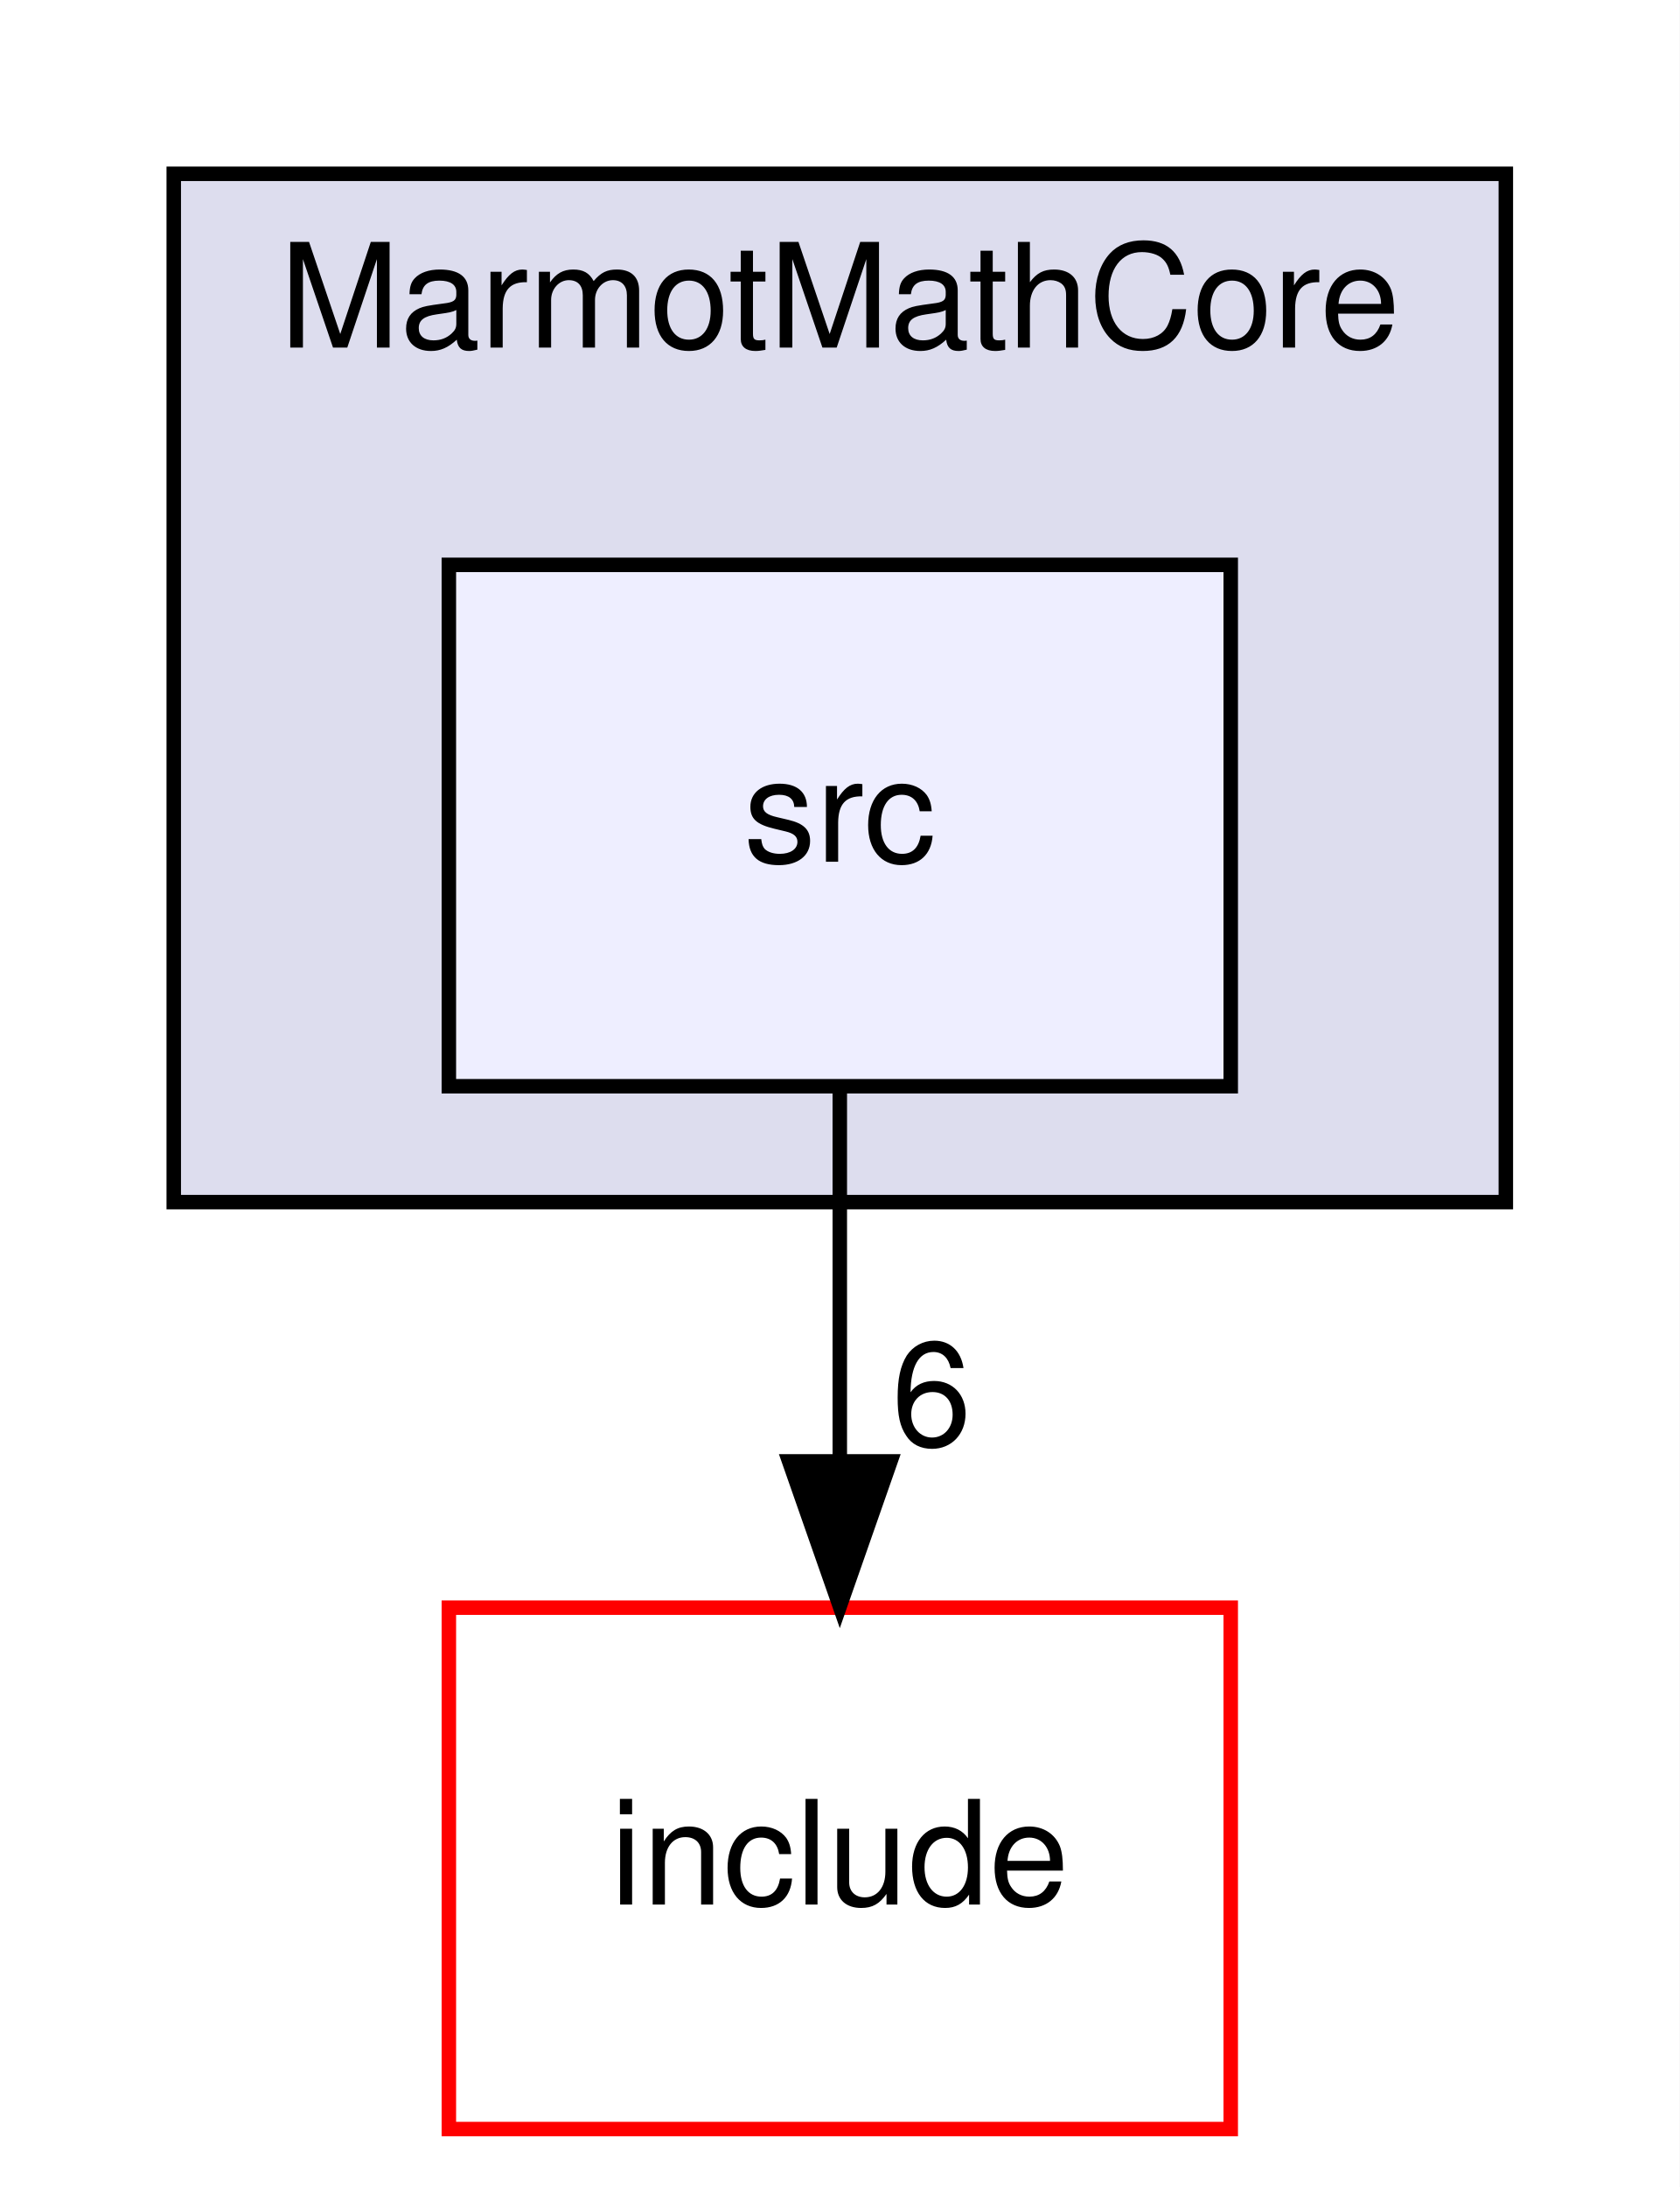
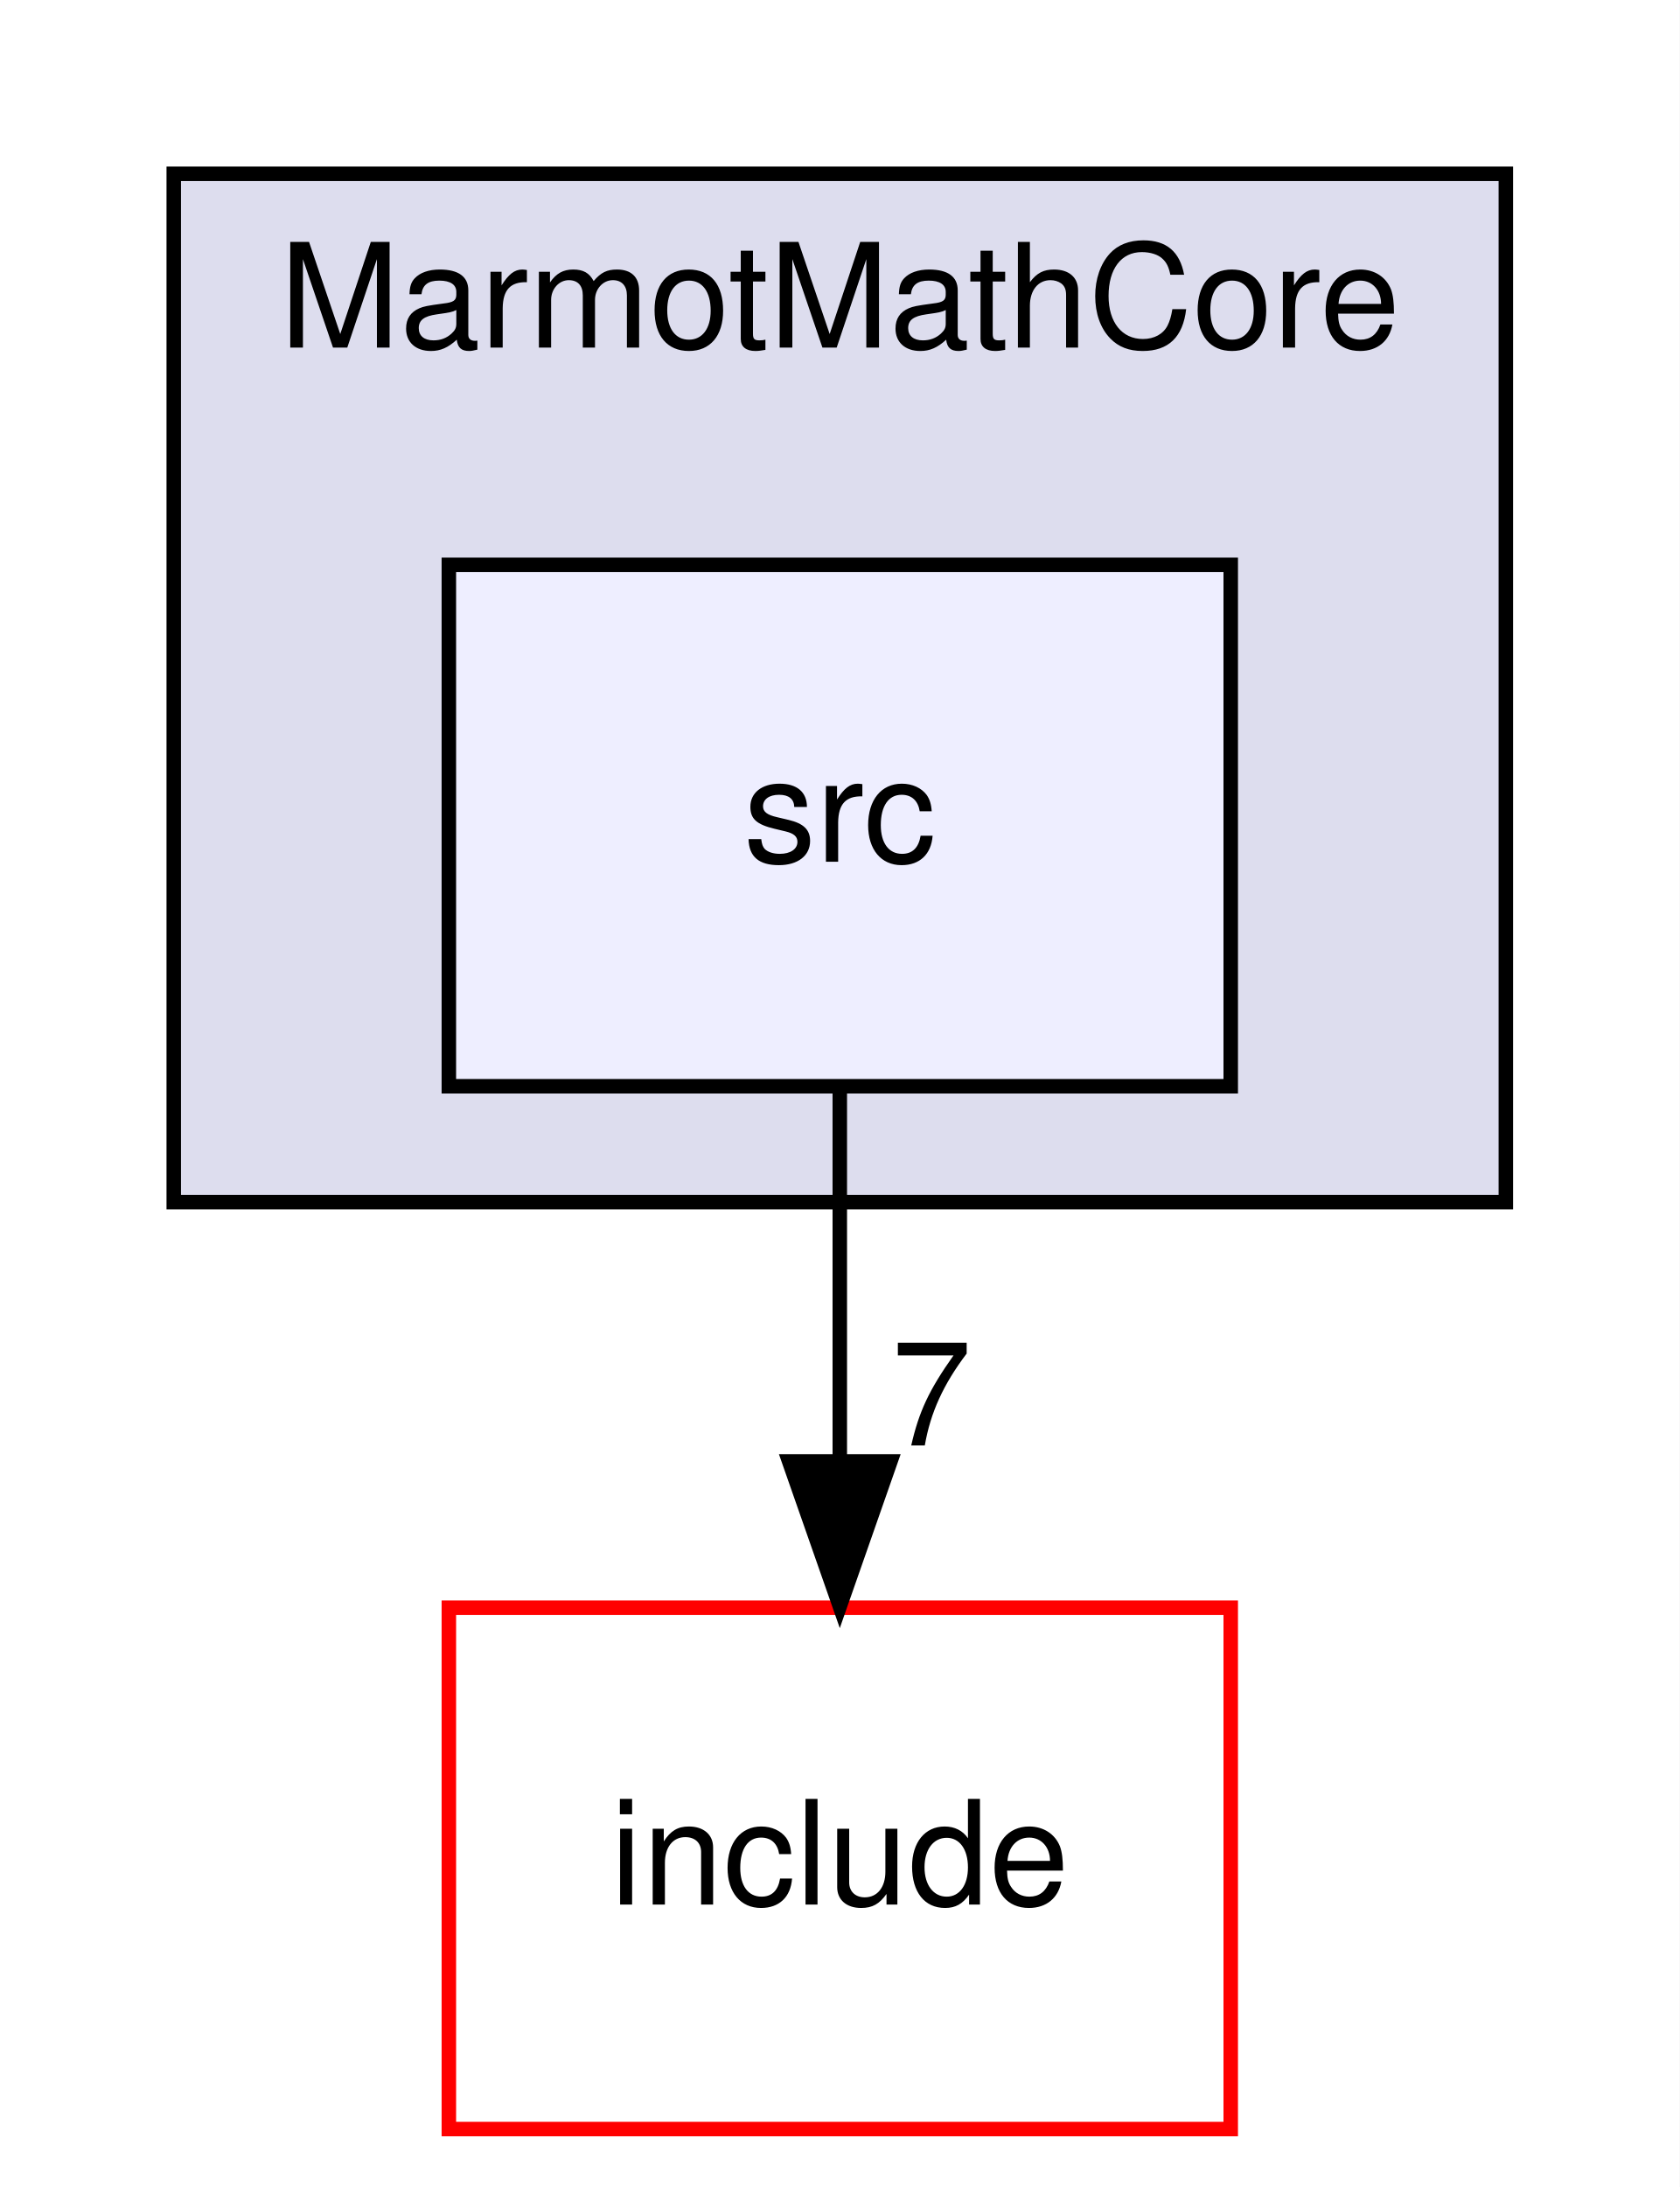
<svg xmlns="http://www.w3.org/2000/svg" xmlns:xlink="http://www.w3.org/1999/xlink" width="116pt" height="151pt" viewBox="0.00 0.00 116.00 151.00">
  <g id="graph0" class="graph" transform="scale(1 1) rotate(0) translate(4 147)">
    <polygon fill="white" stroke="transparent" points="-4,4 -4,-147 112,-147 112,4 -4,4" />
    <g id="clust1" class="cluster">
      <g id="a_clust1">
        <a xlink:href="dir_39413a3592d49ba1372e049fbfe3e31f.html" target="_top" xlink:title="MarmotMathCore">
          <polygon fill="#ddddee" stroke="black" points="8,-64 8,-135 100,-135 100,-64 8,-64" />
          <text text-anchor="middle" x="54" y="-123" font-family="Helvetica,sans-Serif" font-size="10.00">MarmotMathCore</text>
        </a>
      </g>
    </g>
    <g id="node1" class="node">
      <g id="a_node1">
        <a xlink:href="dir_821c78d2b394672aa3770e4376196bb6.html" target="_top" xlink:title="src">
          <polygon fill="#eeeeff" stroke="black" points="81,-108 27,-108 27,-72 81,-72 81,-108" />
          <text text-anchor="middle" x="54" y="-87.5" font-family="Helvetica,sans-Serif" font-size="10.00">src</text>
        </a>
      </g>
    </g>
    <g id="node2" class="node">
      <g id="a_node2">
        <a xlink:href="dir_30dc539d7f9137a8c9255c38053dcb4a.html" target="_top" xlink:title="include">
          <polygon fill="white" stroke="red" points="81,-36 27,-36 27,0 81,0 81,-36" />
          <text text-anchor="middle" x="54" y="-15.5" font-family="Helvetica,sans-Serif" font-size="10.00">include</text>
        </a>
      </g>
    </g>
    <g id="edge1" class="edge">
      <path fill="none" stroke="black" d="M54,-71.7C54,-63.98 54,-54.71 54,-46.11" />
      <polygon fill="black" stroke="black" points="57.5,-46.1 54,-36.1 50.5,-46.1 57.5,-46.1" />
      <g id="a_edge1-headlabel">
-         <a xlink:href="dir_000019_000017.html" target="_top" xlink:title="6">
-           <text text-anchor="middle" x="60.34" y="-47.2" font-family="Helvetica,sans-Serif" font-size="10.00">6</text>
+         <a xlink:href="dir_000019_000017.html" target="_top" xlink:title="7">
+           <text text-anchor="middle" x="60.34" y="-47.2" font-family="Helvetica,sans-Serif" font-size="10.00">7</text>
        </a>
      </g>
    </g>
  </g>
</svg>
